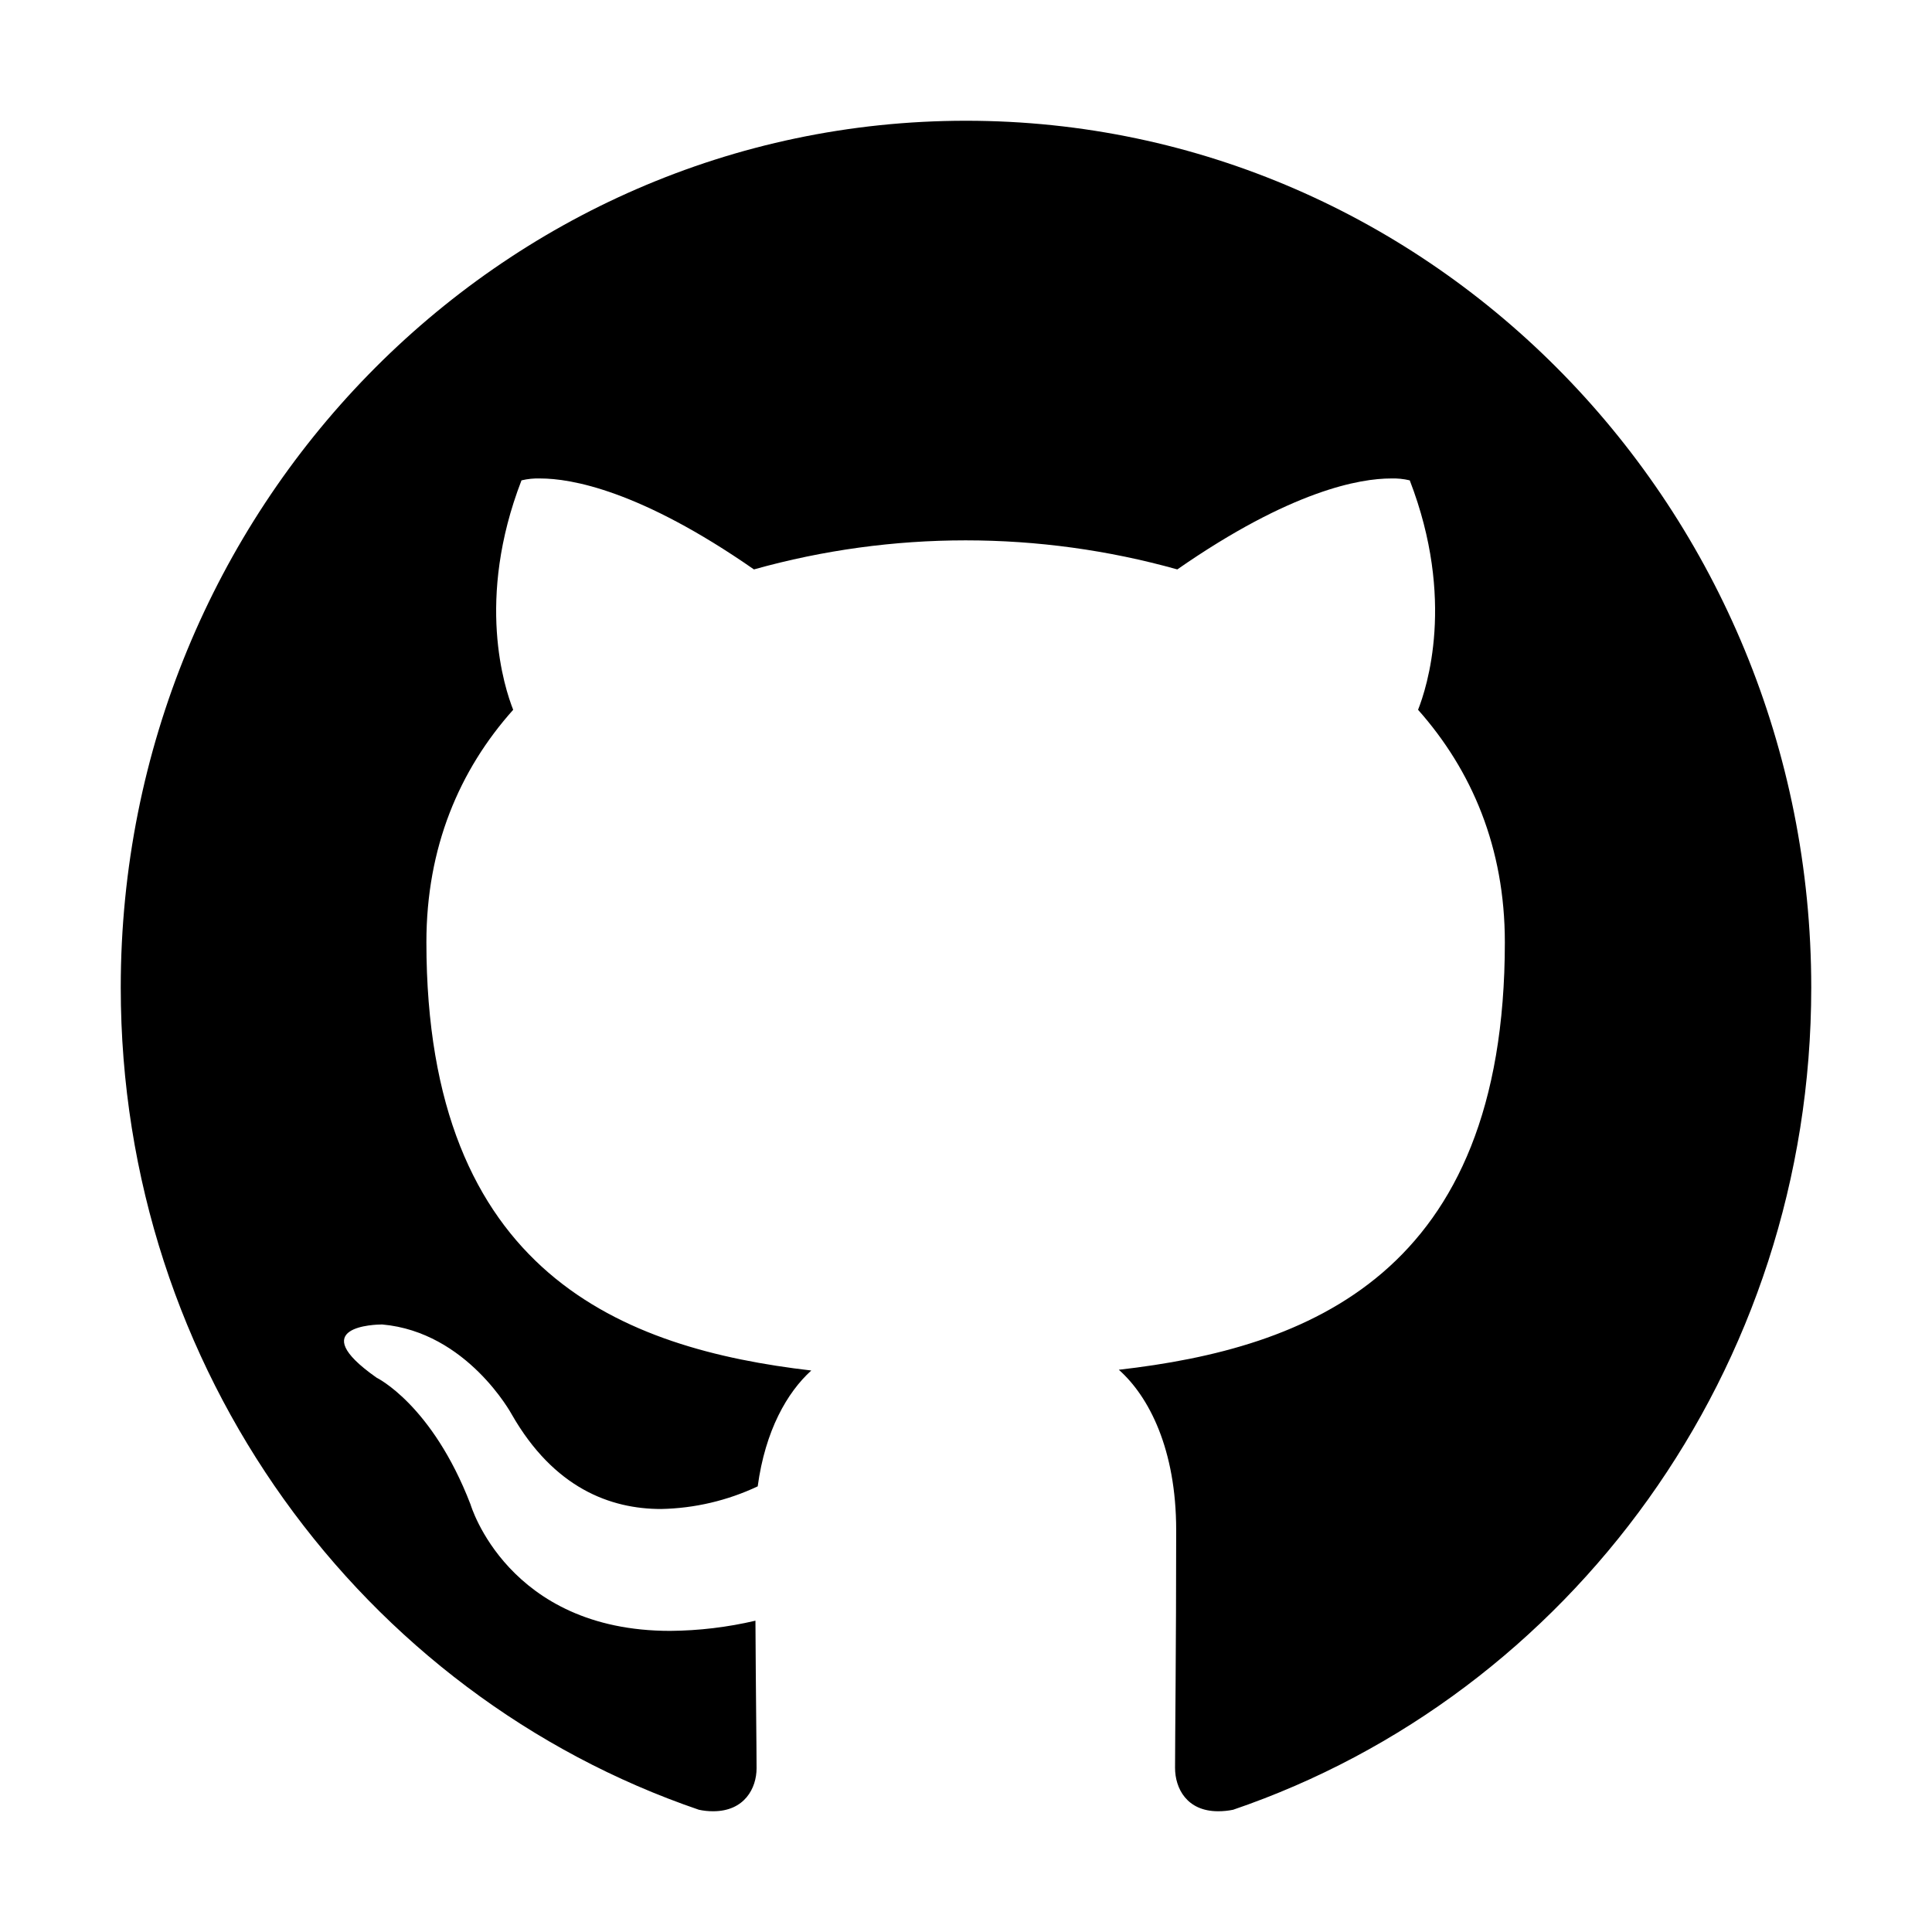
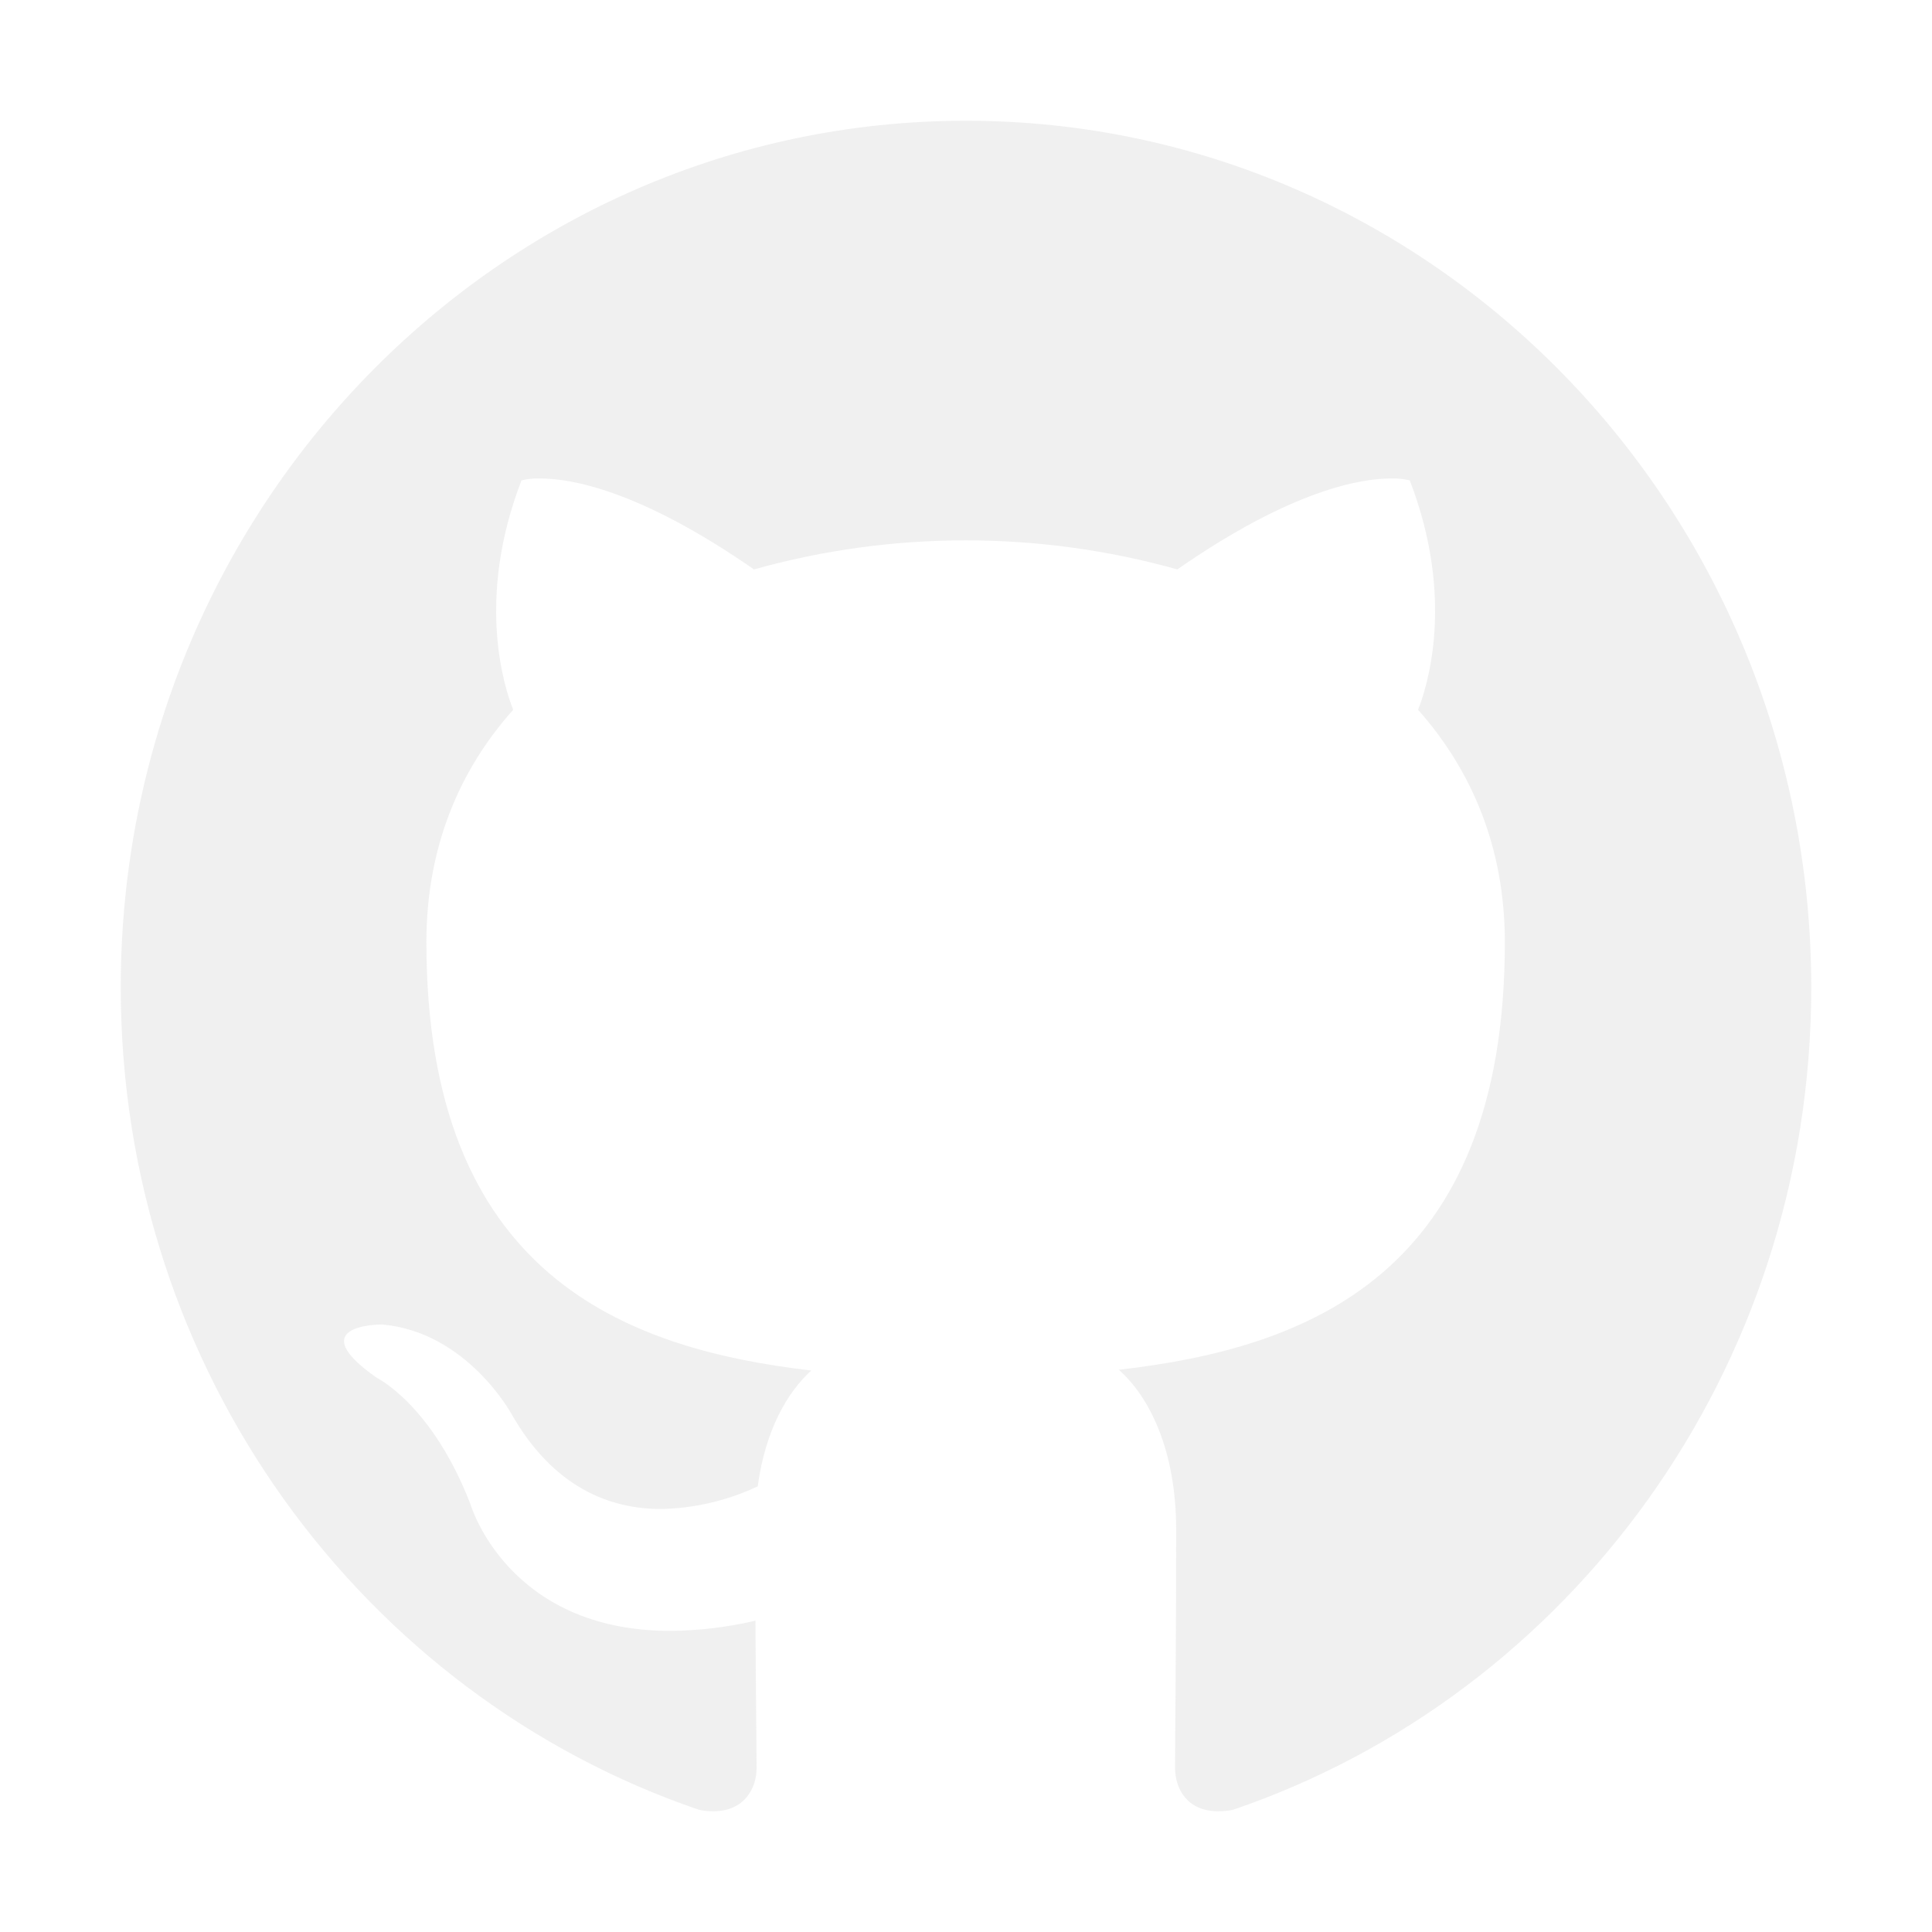
- <svg xmlns="http://www.w3.org/2000/svg" height="512" viewBox="0 0 512 512" width="512">
+ <svg xmlns="http://www.w3.org/2000/svg" height="512" fill="#EEEE" viewBox="0 0 512 512" width="512">
  <path d="M256,32C132.3,32,32,134.9,32,261.7c0,101.5,64.2,187.5,153.2,217.9a17.56,17.56,0,0,0,3.8.4c8.3,0,11.5-6.1,11.5-11.4,0-5.5-.2-19.9-.3-39.1a102.4,102.4,0,0,1-22.6,2.7c-43.1,0-52.9-33.5-52.9-33.5-10.2-26.5-24.9-33.6-24.9-33.6-19.5-13.7-.1-14.1,1.4-14.1h.1c22.5,2,34.3,23.8,34.3,23.8,11.2,19.6,26.2,25.1,39.6,25.1a63,63,0,0,0,25.6-6c2-14.8,7.8-24.9,14.2-30.7-49.7-5.8-102-25.5-102-113.5,0-25.1,8.7-45.6,23-61.6-2.3-5.8-10-29.2,2.2-60.8a18.64,18.64,0,0,1,5-.5c8.1,0,26.4,3.1,56.6,24.1a208.21,208.21,0,0,1,112.2,0c30.2-21,48.5-24.1,56.6-24.1a18.64,18.64,0,0,1,5,.5c12.2,31.6,4.5,55,2.2,60.8,14.3,16.1,23,36.6,23,61.6,0,88.2-52.4,107.6-102.3,113.3,8,7.1,15.2,21.1,15.2,42.5,0,30.7-.3,55.5-.3,63,0,5.4,3.1,11.5,11.4,11.5a19.35,19.35,0,0,0,4-.4C415.9,449.2,480,363.1,480,261.7,480,134.9,379.7,32,256,32Z" />
</svg>
